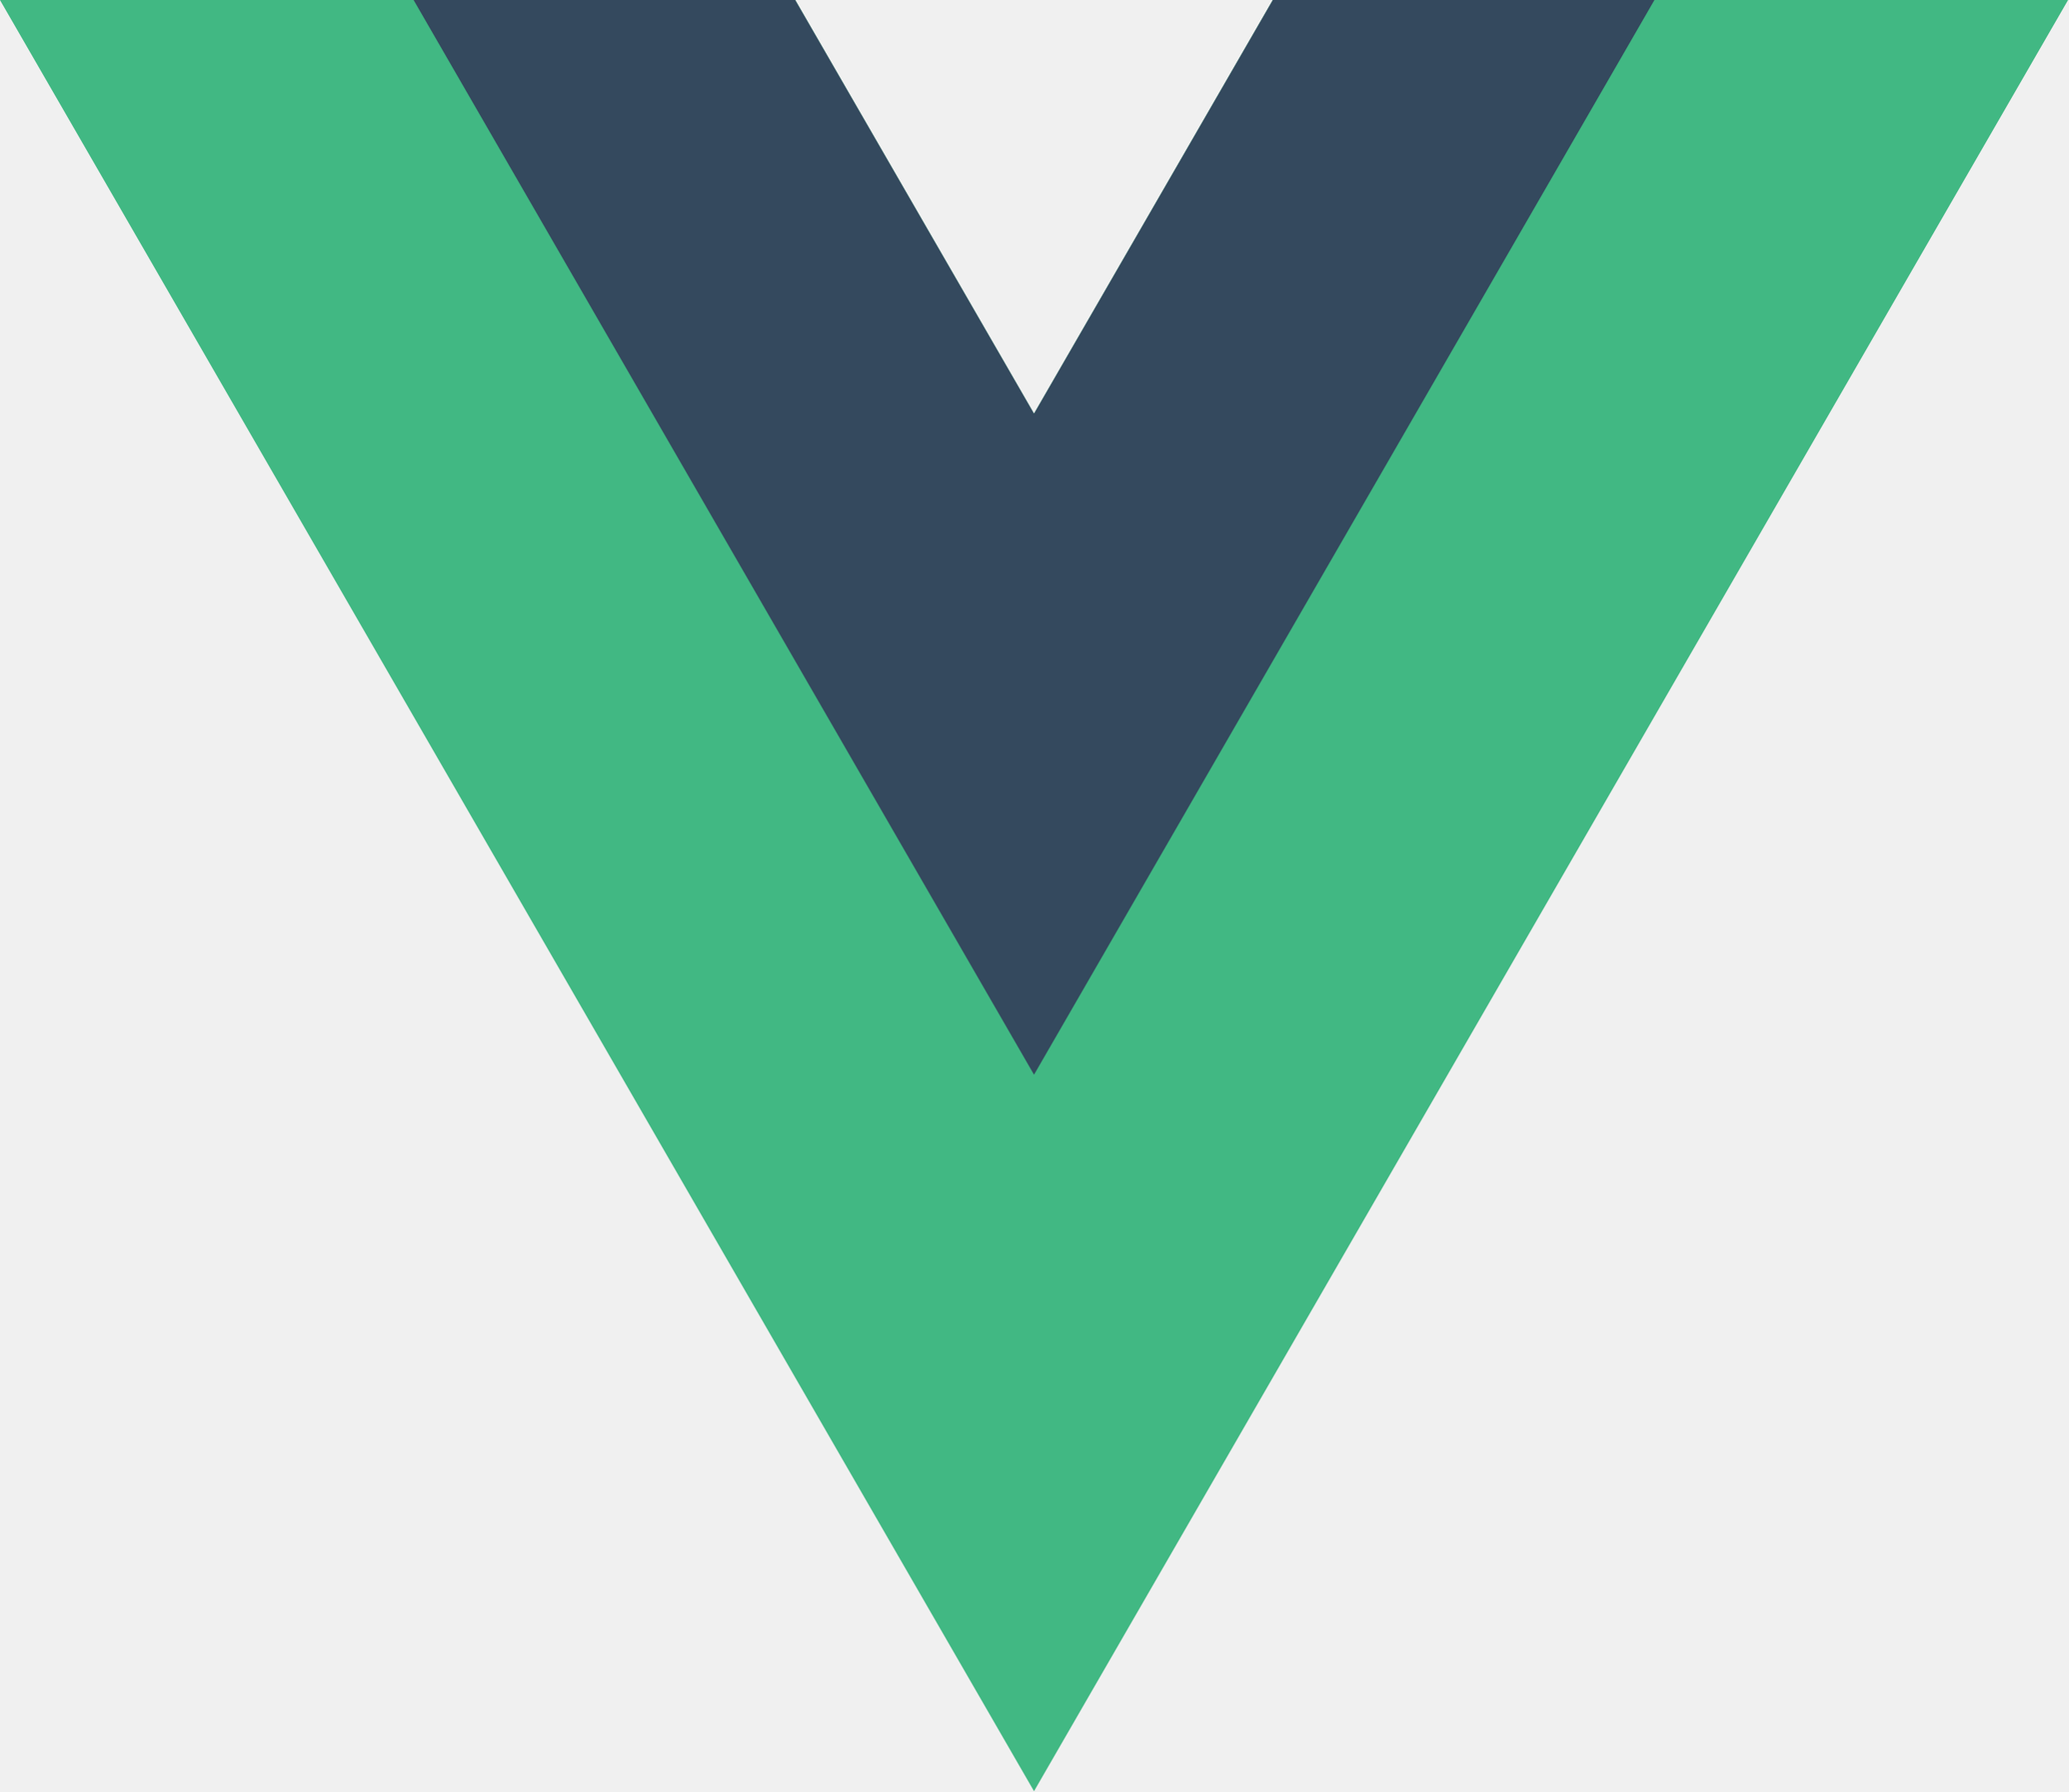
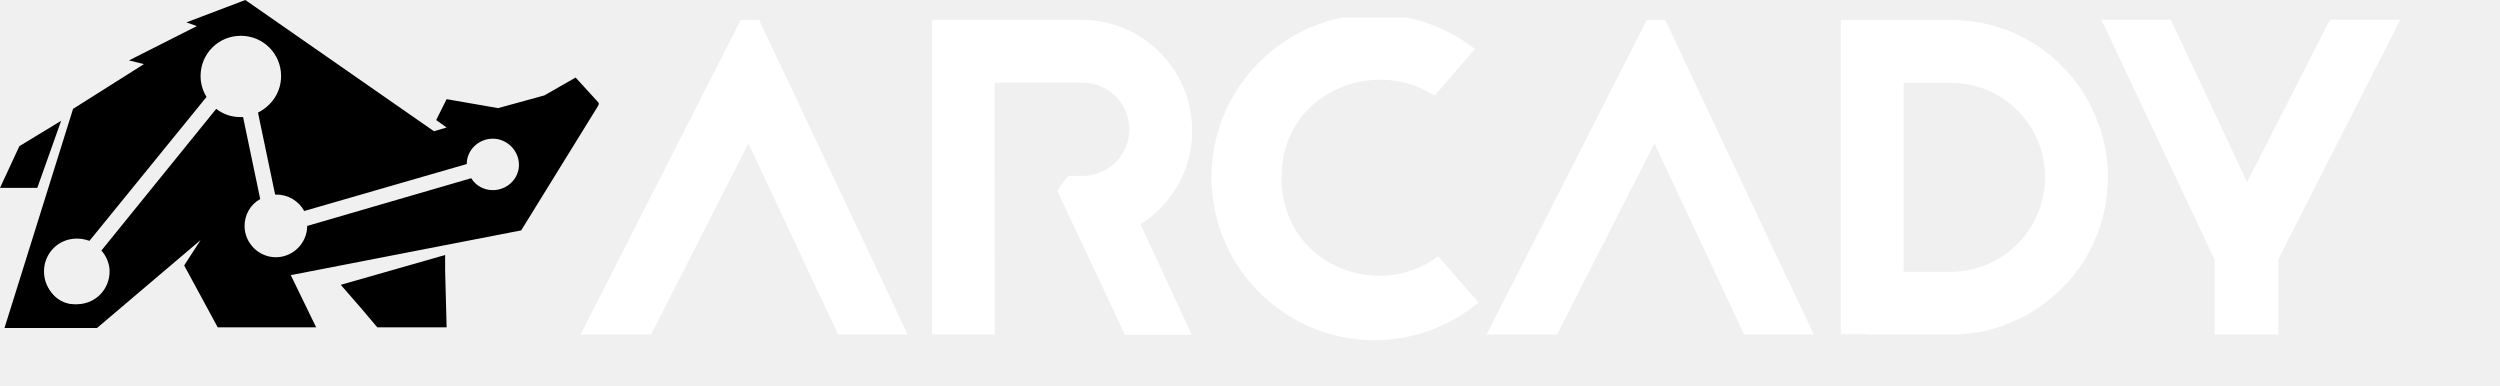
- <svg xmlns="http://www.w3.org/2000/svg" viewBox="0 0 261.76 226.69">
-   <path d="M161.096.001l-30.225 52.351L100.647.001H-.005l130.877 226.688L261.749.001z" fill="#41b883" />
-   <path d="M161.096.001l-30.225 52.351L100.647.001H52.346l78.526 136.01L209.398.001z" fill="#34495e" />
+ <svg class="logo__square__animated green full" viewBox="0 0 285 44">
+   <mask id="logo__square__mask">
+     <rect x="0" y="0" width="80.3" height="44" fill="white" />
+     <circle cx="10" cy="37" r="3.8" fill="black" />
+   </mask>
+   <g class="bear" transform="scale(0.85)">
+     <path mask="url(#logo__square__mask)" d="M77.2,10.4l-4.2,2.4l-6.2,1.7l-6.9-1.2l-1.4,2.8l1.4,1l-1.7,0.5L32.9,0L25,3l1.4,0.5l-9.1,4.6l2,0.5l-9.5,6                   L0.6,44L13,44l13.9-11.8l-2.2,3.4l4.5,8.3h13.2l-3.4-7l30.9-6l10.5-17L77.2,10.4z M66.1,25.5c-1.2,0-2.3-0.6-2.9-1.6l-22,6.4                   c0,0,0,0,0,0c0,2.3-1.9,4.2-4.2,4.2s-4.2-1.9-4.2-4.2c0-1.5,0.8-2.9,2.1-3.6l-2.3-11c-0.1,0-0.2,0-0.4,0c-1.2,0-2.3-0.4-3.2-1.1                   l-15.4,19c0.7,0.8,1.1,1.8,1.1,2.8c0,2.4-1.9,4.4-4.4,4.4c-2.4,0-4.4-1.9-4.4-4.4c0-2.4,1.9-4.4,4.4-4.4c0.6,0,1.1,0.1,1.7,0.3                   l15.7-19.3c-0.5-0.8-0.8-1.8-0.8-2.8c0-3,2.4-5.4,5.4-5.4s5.4,2.4,5.4,5.4c0,2.2-1.3,4-3.1,4.9l2.3,11c0.1,0,0.1,0,0.2,0                   c1.6,0,3,0.9,3.7,2.2L62.6,22c0-1.9,1.6-3.4,3.5-3.4c1.9,0,3.5,1.6,3.5,3.5S68,25.5,66.1,25.5z" />
+     <polygon points="8.2,16.2 2.6,19.6 0,25.2 5,25.2  " />
+     <path d="M59.7,36.3c0-0.3,0-1.5,0-1.9l0-0.2l-14,4l2.7,3.1l2.2,2.6h9.3L59.7,36.3L59.7,36.3z" />
+     <line x1="8.5" y1="38.2" x2="8.5" y2="38.2" />
+     <line x1="32.2" y1="9.1" x2="32.2" y2="9.1" />
+     <line x1="32.2" y1="9.1" x2="32.2" y2="9.1" />
+   </g>
+   <g transform="translate(50,2) scale(0.85)">
+     <svg viewBox="0 0 344 62">
+       <g transform="matrix(1.333333,0,0,-1.333333,0,793.7067) translate(-350,286)" id="g10">
+         <g transform="translate(435.213,293.2386)" id="g20">
+           <path id="path22" style="fill:white;fill-opacity:1;fill-rule:nonzero;stroke:none" d="m 0,0 c 0,8.67 -7.028,15.723 -15.698,15.723 h -21.18 v -44.598 h 8.908 l -0.029,35.672 h 12.501 c 3.643,0 6.596,-2.953 6.596,-6.596 0,-3.643 -2.953,-6.597 -6.596,-6.597 v -0.005 h -2.119 l -1.509,-2.101 9.596,-20.437 h 9.478 l -7.266,15.681 C -2.925,-10.475 0,-5.585 0,0" />
+         </g>
+         <g transform="translate(447.8742,286.6365)" id="g24">
+           <path id="path26" style="fill:white;fill-opacity:1;fill-rule:nonzero;stroke:none" d="m 0,0 c 0,11.962 13.042,17.178 21.695,11.58 l 5.726,6.617 C 23.478,21.25 18.515,23.096 13.17,23.096 0.446,23.096 -9.924,12.725 -9.924,0 c 0,-12.723 10.37,-23.094 23.094,-23.094 5.598,0 10.753,2.036 14.761,5.344 l -5.726,6.553 C 13.808,-17.558 0,-12.533 0,0" />
+         </g>
+         <g transform="translate(371.2301,308.9363)" id="g28">
+           <path id="path30" style="fill:white;fill-opacity:1;fill-rule:nonzero;stroke:none" d="m 0,0 -22.712,-44.598 h 9.987 l 13.806,27.102 12.725,-27.102 h 9.861 L 2.607,0 Z" />
+         </g>
+         <g transform="translate(542.7376,273.2453)" id="g32">
+           <path id="path34" style="fill:white;fill-opacity:1;fill-rule:nonzero;stroke:none" d="M 0,0 H -6.681 V 26.784 H 0 c 7.38,0 13.36,-5.98 13.36,-13.36 C 13.36,6.044 7.38,0 0,0 M 15.714,29.202 C 13.678,31.238 11.324,32.83 8.653,33.975 5.916,35.12 2.991,35.691 0,35.691 H -15.588 V -8.843 h 3.626 V -8.907 H 0 c 2.991,0 5.916,0.574 8.653,1.782 2.671,1.081 5.025,2.736 7.061,4.771 2.1,2.036 3.69,4.39 4.773,7.063 1.208,2.735 1.78,5.662 1.78,8.715 0,2.991 -0.572,5.918 -1.78,8.653 -1.083,2.671 -2.673,5.027 -4.773,7.125" />
+         </g>
+         <g transform="translate(596.4732,308.9885)" id="g36">
+           <path id="path38" style="fill:white;fill-opacity:1;fill-rule:nonzero;stroke:none" d="M 0,0 -11.736,-23.039 -22.553,0 h -9.851 L -16.33,-34.039 V -44.65 h 9.023 v 10.69 L 9.988,0 Z" />
+         </g>
+         <g transform="translate(499.6517,308.9363)" id="g40">
+           <path id="path42" style="fill:white;fill-opacity:1;fill-rule:nonzero;stroke:none" d="m 0,0 -22.712,-44.598 h 9.987 l 13.806,27.102 12.725,-27.102 h 9.861 L 2.607,0 Z" />
+         </g>
+       </g>
+     </svg>
+   </g>
</svg>
